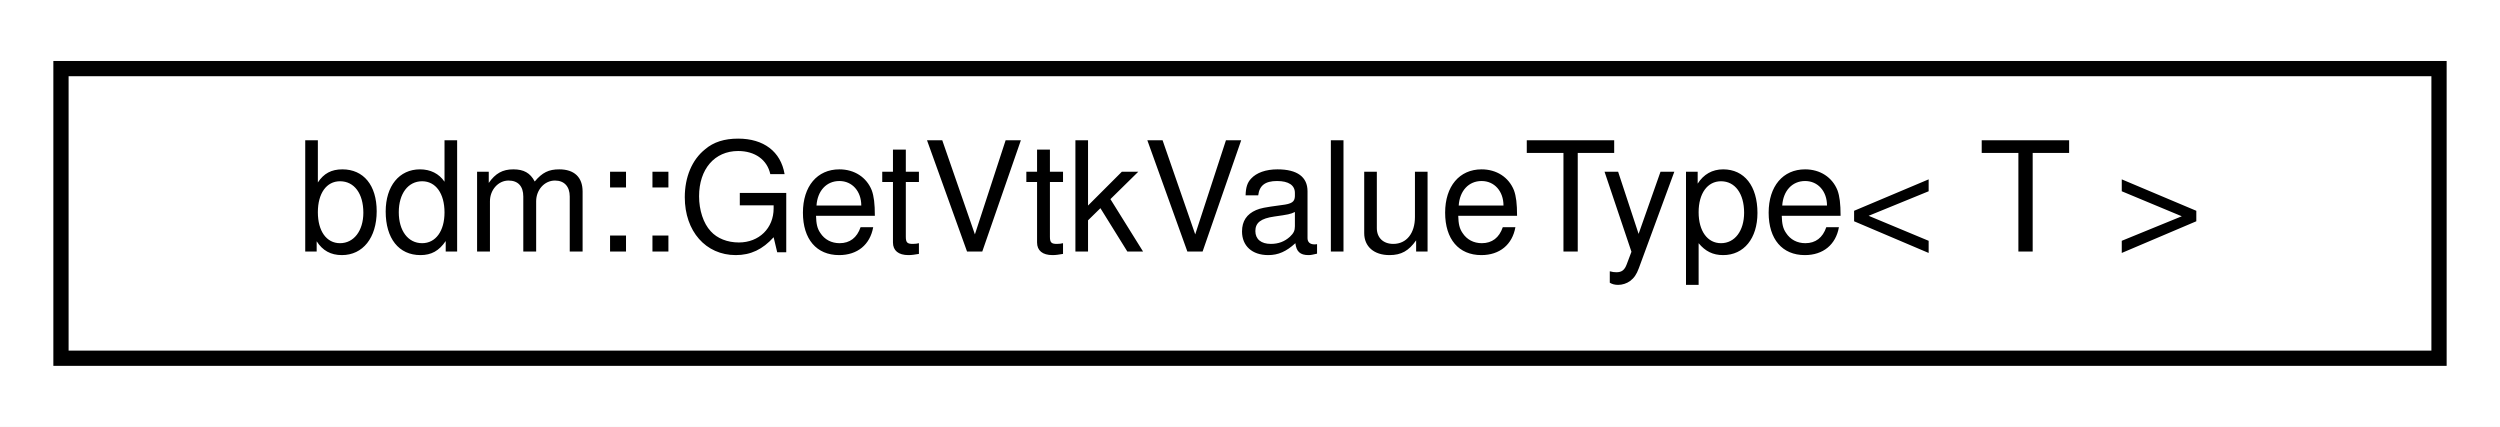
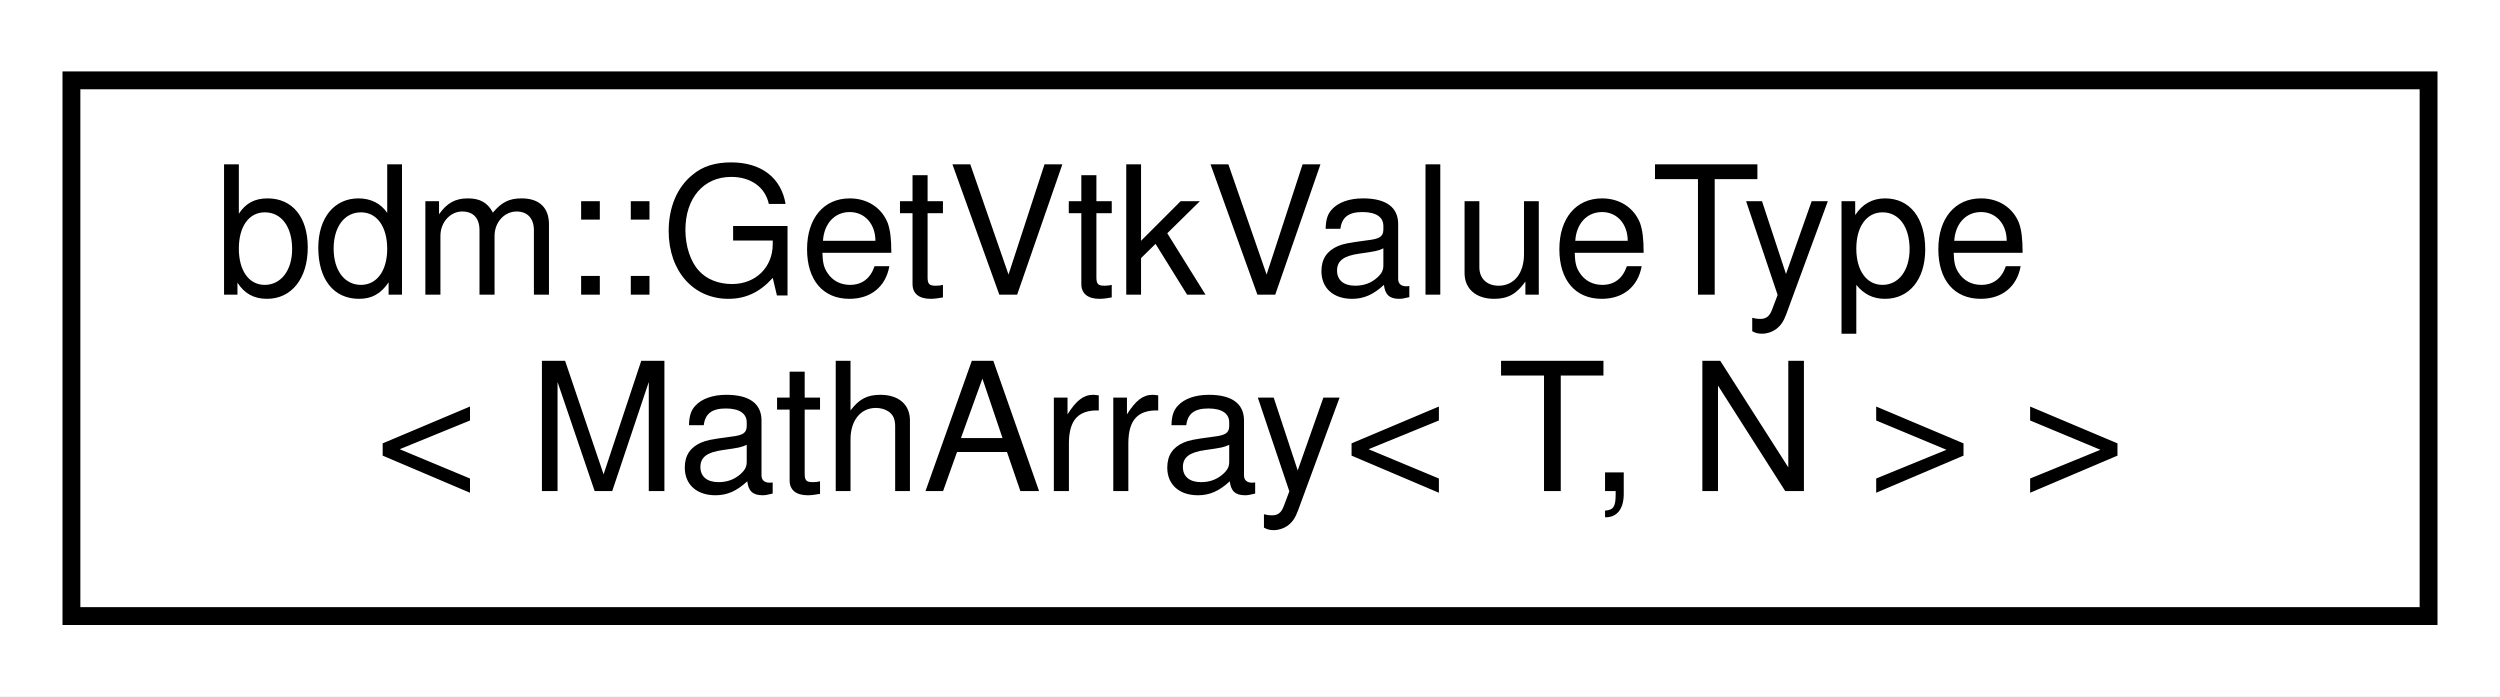
- <svg xmlns="http://www.w3.org/2000/svg" xmlns:xlink="http://www.w3.org/1999/xlink" width="164pt" height="28pt" viewBox="0.00 0.00 164.00 28.00">
-   <g id="graph0" class="graph" transform="scale(1 1) rotate(0) translate(4 24)">
-     <polygon fill="white" stroke="transparent" points="-4,4 -4,-24 160,-24 160,4 -4,4" />
+ <svg xmlns="http://www.w3.org/2000/svg" xmlns:xlink="http://www.w3.org/1999/xlink" width="140pt" height="39pt" viewBox="0.00 0.00 140.00 39.00">
+   <g id="graph0" class="graph" transform="scale(1 1) rotate(0) translate(4 35)">
+     <polygon fill="white" stroke="transparent" points="-4,4 -4,-35 136,-35 136,4 -4,4" />
    <g id="node1" class="node">
      <g id="a_node1">
-         <a xlink:href="structbdm_1_1GetVtkValueType.html" target="_top" xlink:title=" ">
-           <polygon fill="white" stroke="black" points="0,-0.5 0,-19.5 156,-19.5 156,-0.5 0,-0.5" />
-           <text text-anchor="middle" x="78" y="-7.5" font-family="Helvetica,sans-Serif" font-size="10.00">bdm::GetVtkValueType&lt; T &gt;</text>
+         <a xlink:href="structbdm_1_1GetVtkValueType_3_01MathArray_3_01T_00_01N_01_4_01_4.html" target="_top" xlink:title=" ">
+           <polygon fill="white" stroke="black" points="0,-0.5 0,-30.5 132,-30.5 132,-0.5 0,-0.5" />
+           <text text-anchor="start" x="8" y="-18.5" font-family="Helvetica,sans-Serif" font-size="10.00">bdm::GetVtkValueType</text>
+           <text text-anchor="middle" x="66" y="-7.5" font-family="Helvetica,sans-Serif" font-size="10.00">&lt; MathArray&lt; T, N &gt; &gt;</text>
        </a>
      </g>
    </g>
  </g>
</svg>
